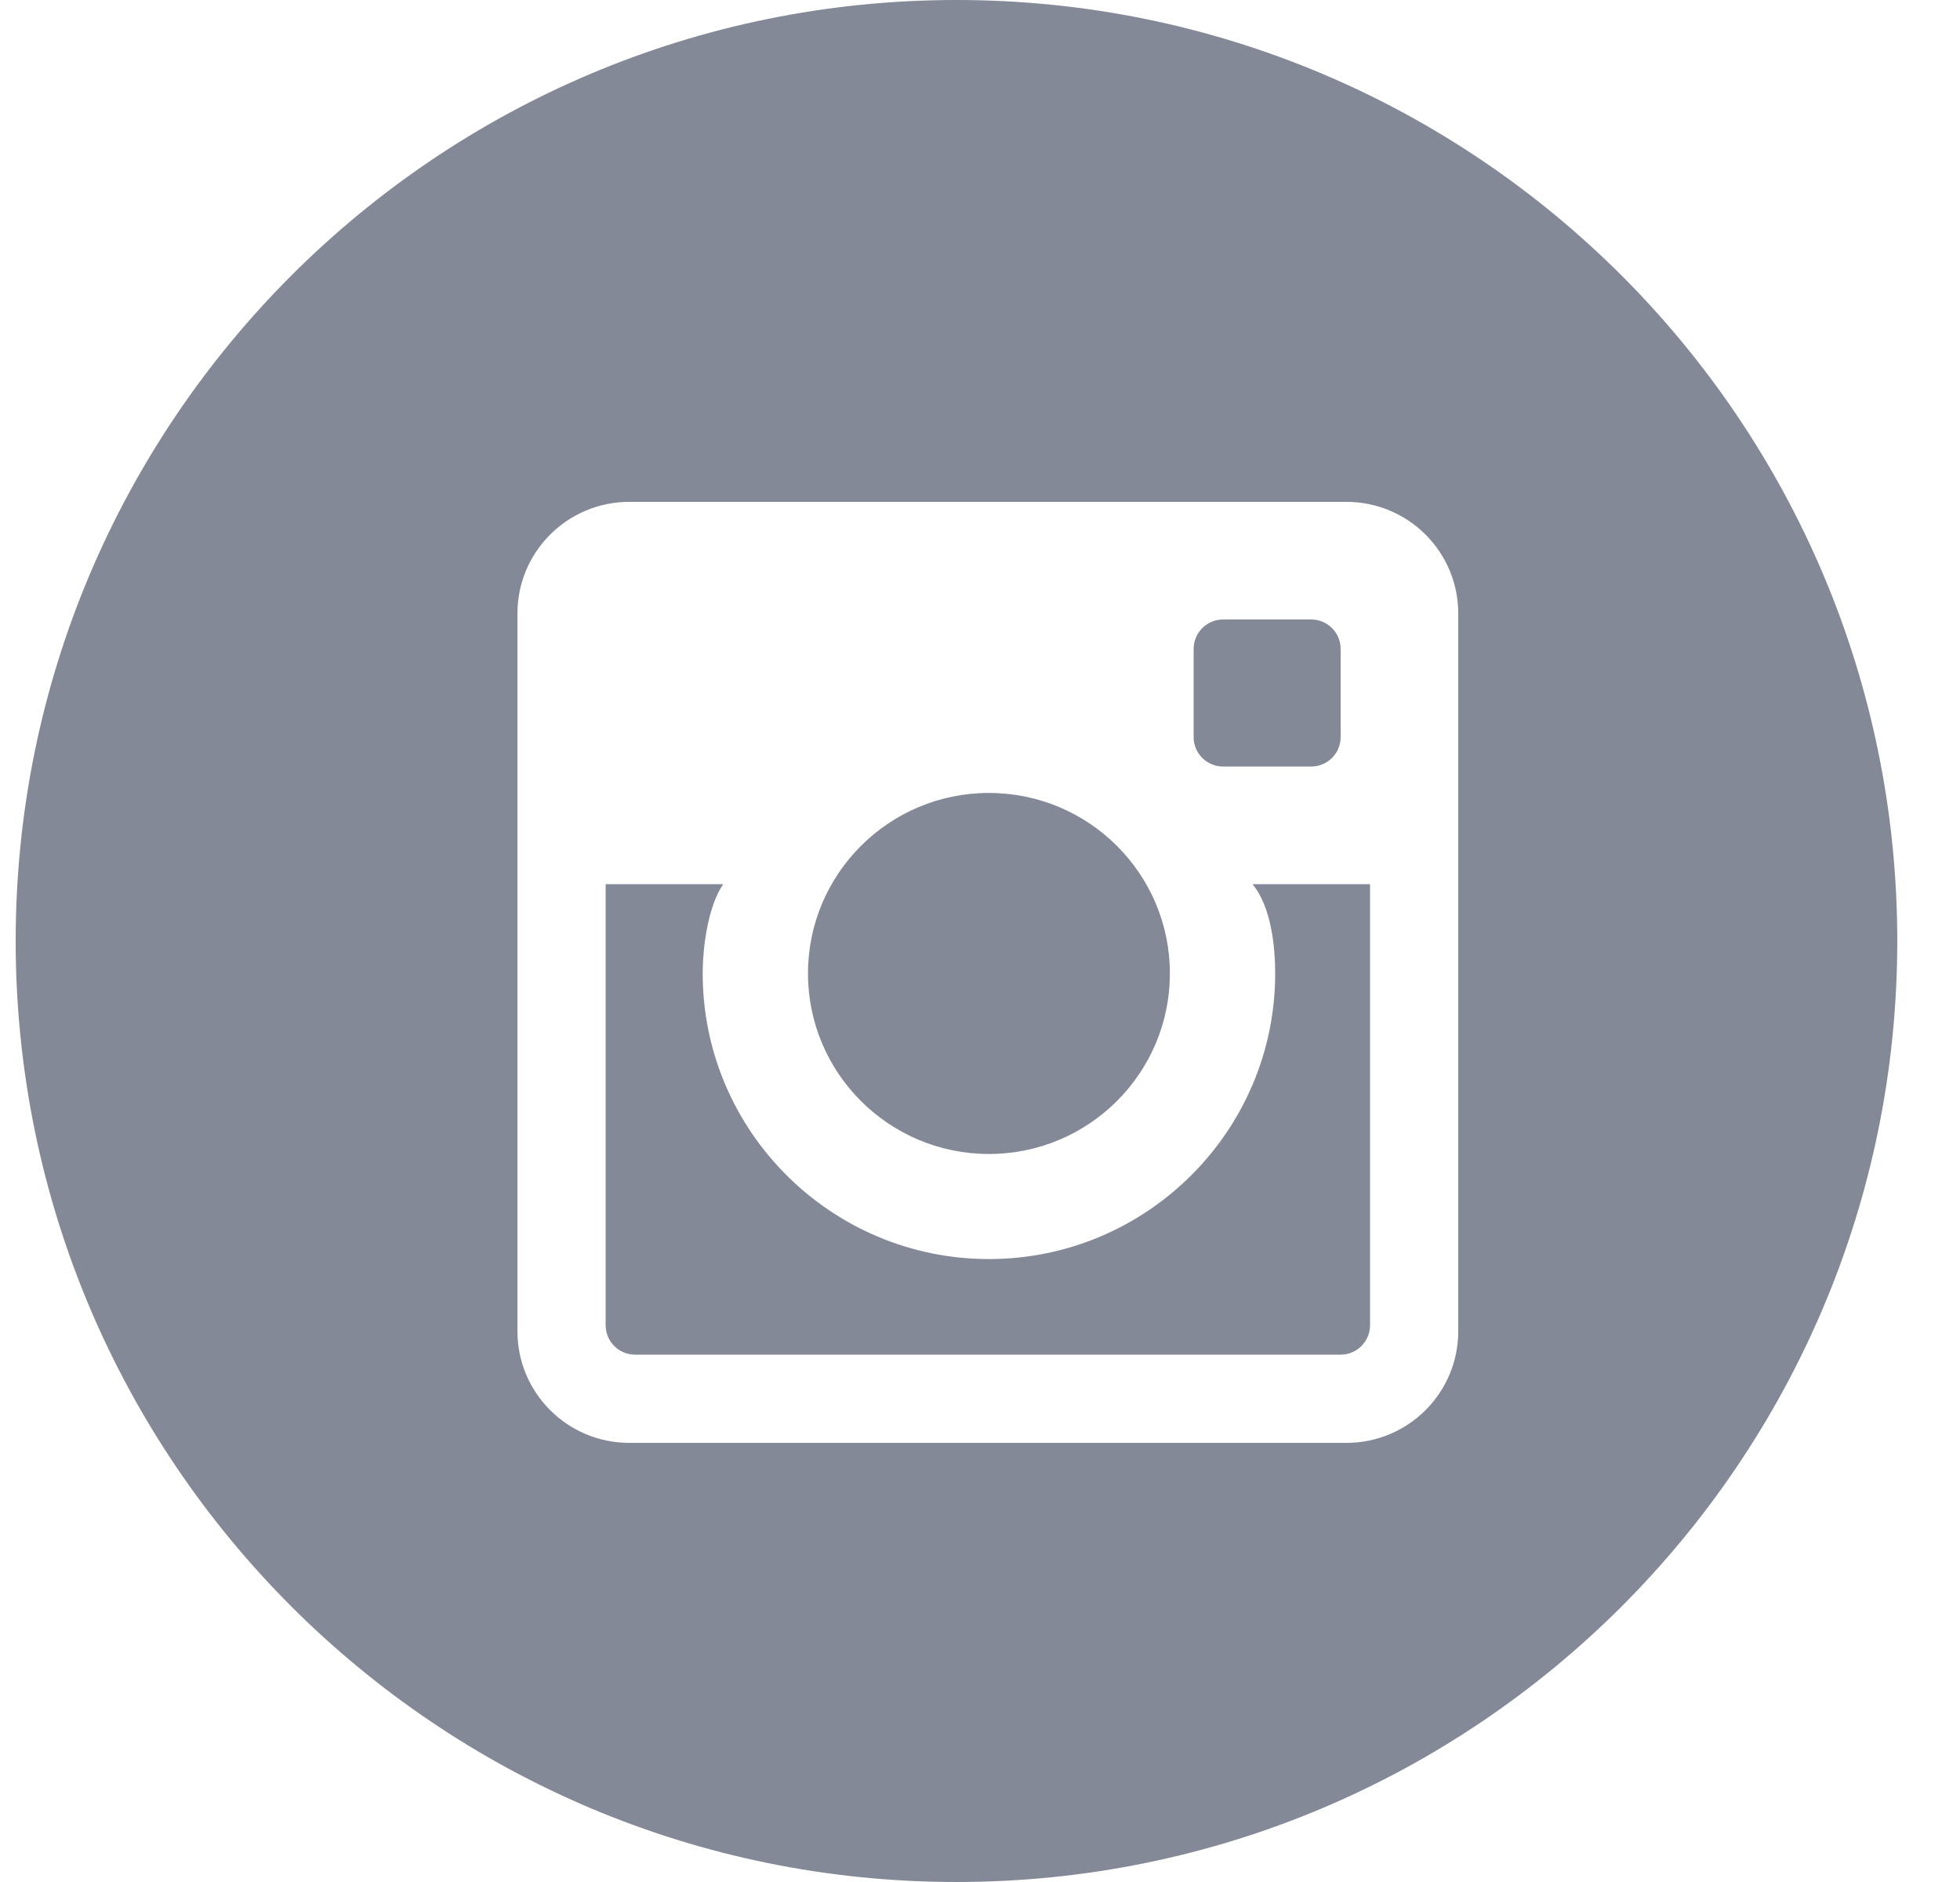
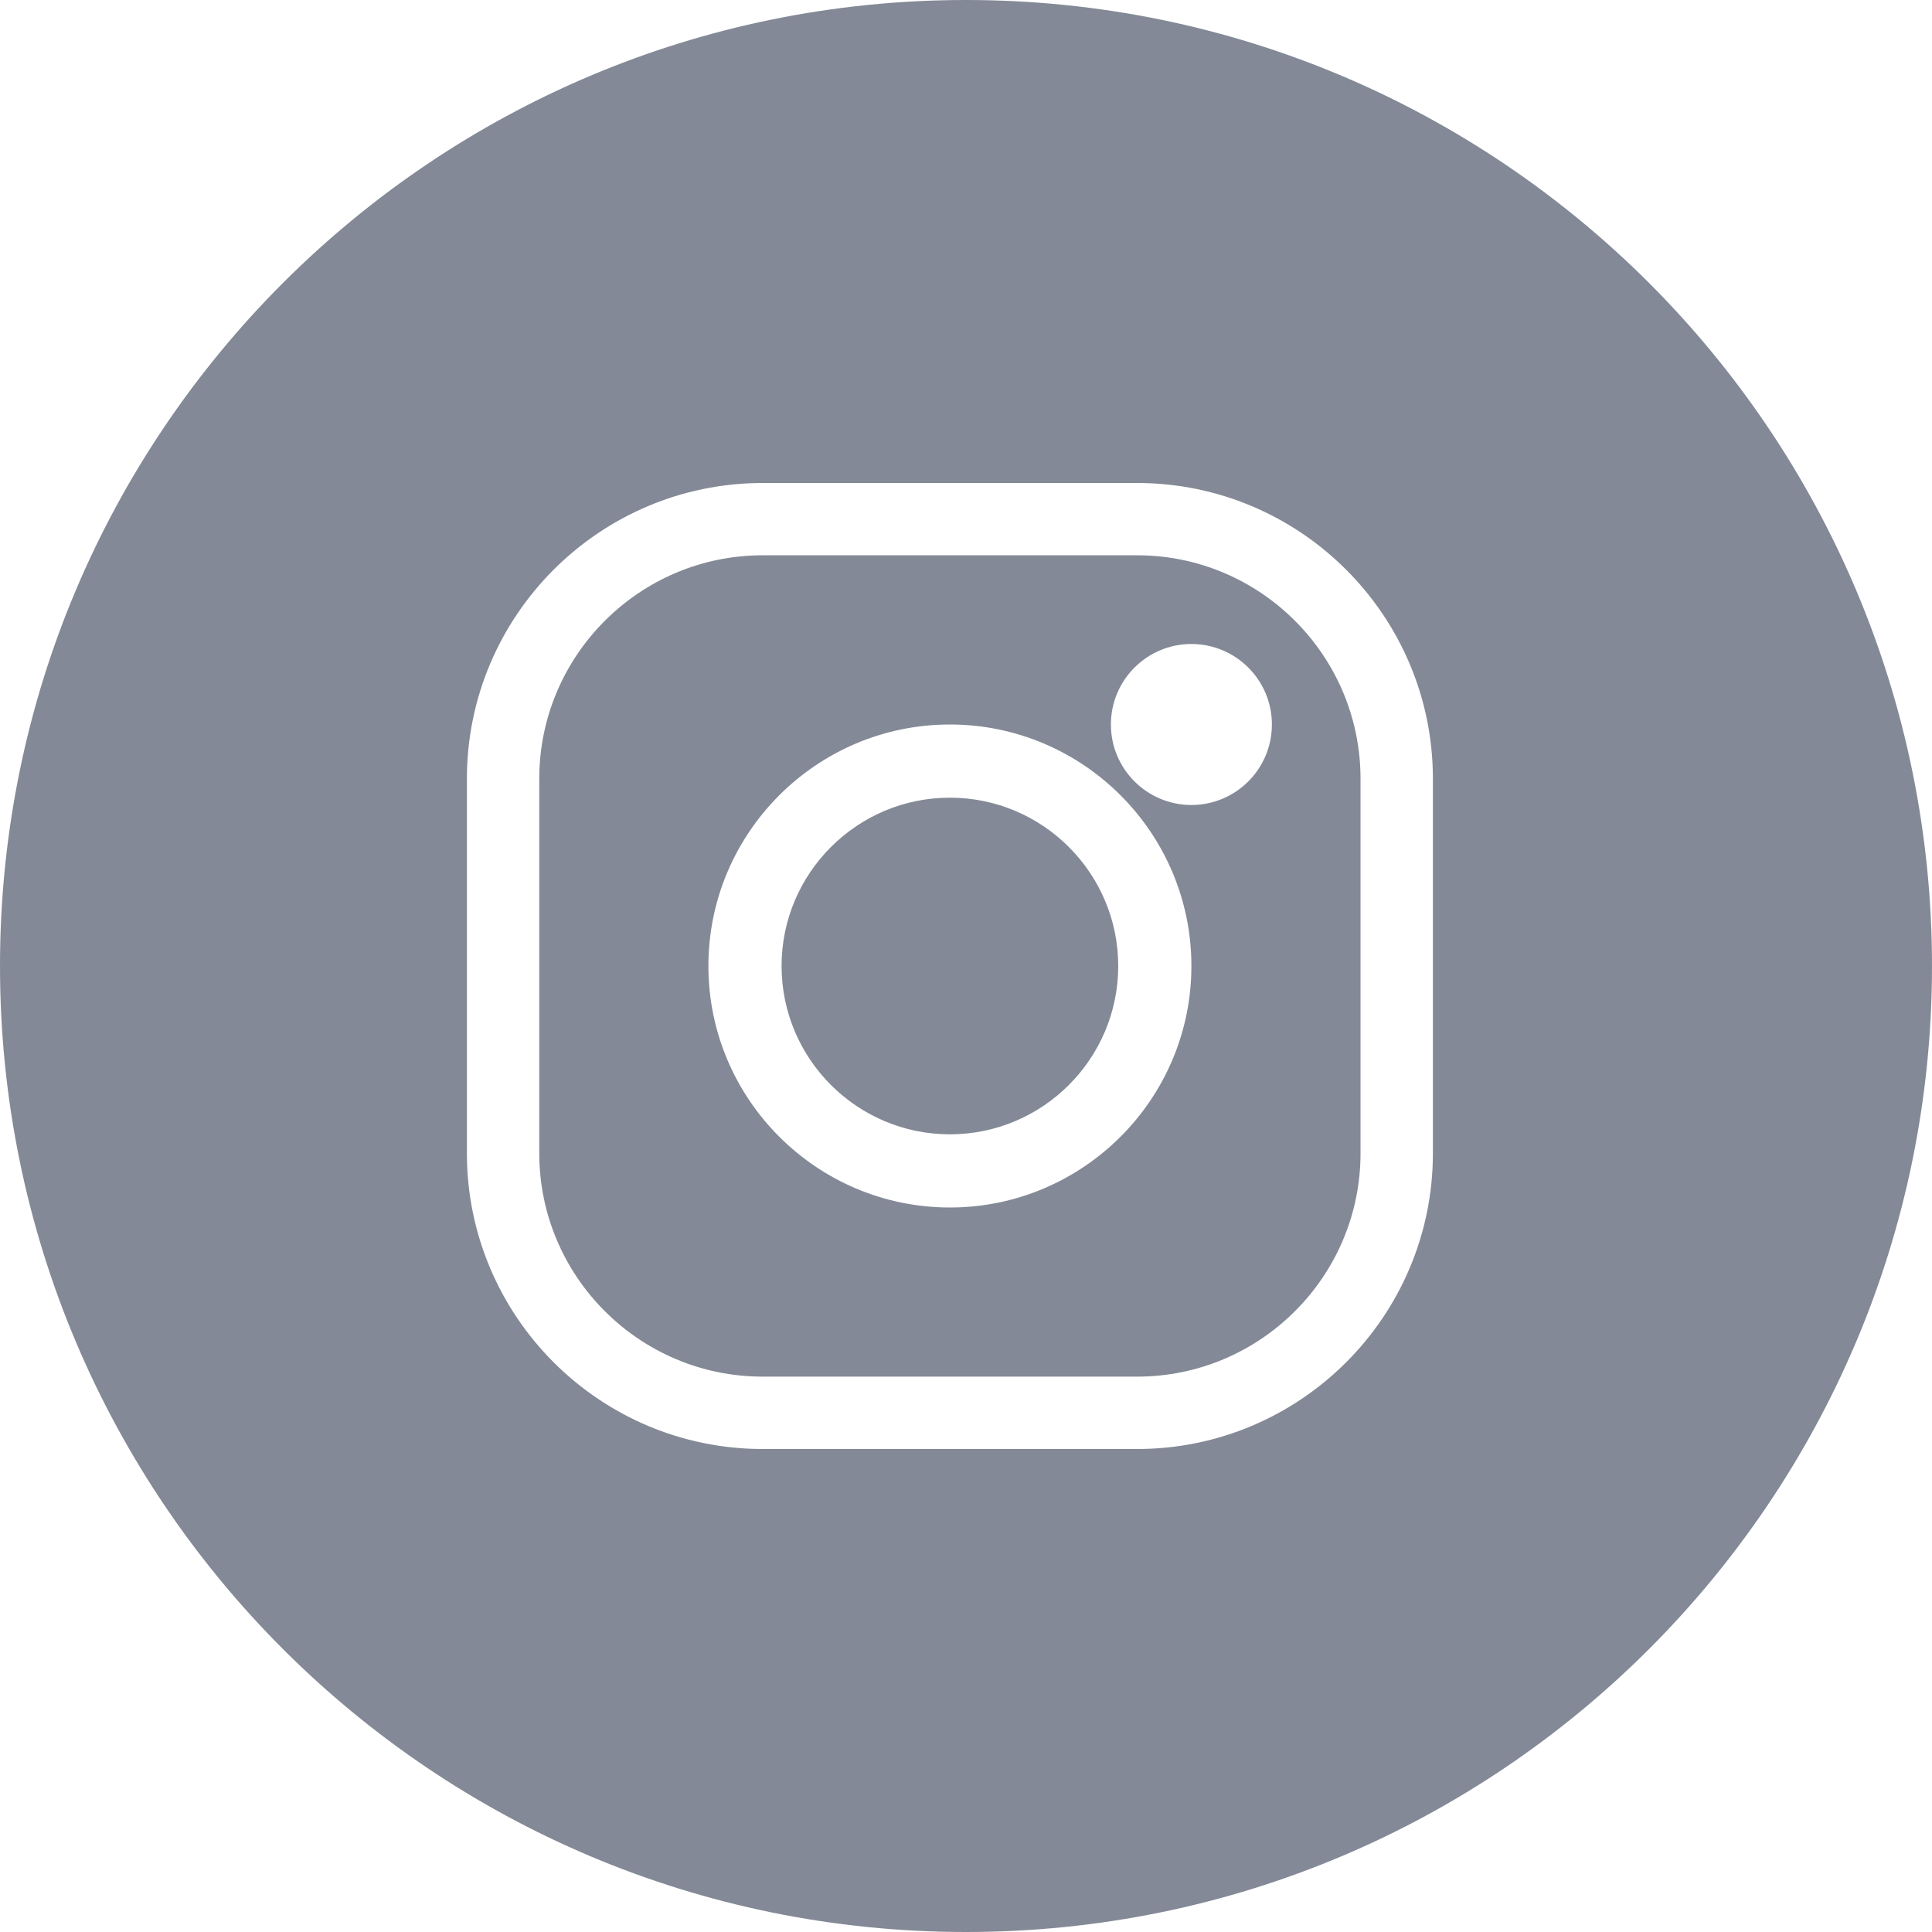
- <svg xmlns="http://www.w3.org/2000/svg" width="25px" height="24px" viewBox="0 0 25 24" version="1.1">
+ <svg xmlns="http://www.w3.org/2000/svg" width="24px" height="24px" viewBox="0 0 24 24" version="1.1">
  <g id="Page-1" stroke="none" stroke-width="1" fill="none" fill-rule="evenodd">
    <g id="Outlook-Template" transform="translate(-420, -1783)" fill="#838996" fill-rule="nonzero">
      <g id="Group-11" transform="translate(281, 1722)">
        <g id="Social_inactive" transform="translate(24, 61)">
-           <path d="M127.2,0 C133.827,0 139.2,5.373 139.2,12 C139.2,18.627 133.827,24 127.2,24 C120.573,24 115.2,18.627 115.2,12 C115.2,5.373 120.573,0 127.2,0 Z M132.174,6.4 L123.026,6.4 C122.239,6.4 121.6,7.037 121.6,7.823 L121.6,16.977 C121.6,17.763 122.239,18.4 123.026,18.4 L132.174,18.4 C132.961,18.4 133.6,17.763 133.6,16.977 L133.6,7.823 C133.6,7.037 132.961,6.4 132.174,6.4 Z M124.225,11.275 C124.03,11.556 123.963,12.081 123.963,12.414 C123.963,14.422 125.601,16.056 127.614,16.056 C129.627,16.056 131.265,14.422 131.265,12.414 C131.265,12.081 131.217,11.564 130.975,11.275 L132.475,11.275 L132.475,16.9 C132.475,17.107 132.307,17.275 132.1,17.275 L123.1,17.275 C122.893,17.275 122.725,17.107 122.725,16.9 L122.725,11.275 L124.225,11.275 Z M127.614,10.112 C128.888,10.112 129.922,11.143 129.922,12.414 C129.922,13.685 128.888,14.716 127.614,14.716 C126.34,14.716 125.306,13.685 125.306,12.414 C125.306,11.143 126.34,10.112 127.614,10.112 Z M131.725,7.9 C131.932,7.9 132.1,8.068 132.1,8.275 L132.1,9.4 C132.1,9.607 131.932,9.775 131.725,9.775 L130.6,9.775 C130.393,9.775 130.225,9.607 130.225,9.4 L130.225,8.275 C130.225,8.068 130.393,7.9 130.6,7.9 L131.725,7.9 Z" id="Instagram_inactive" />
+           <path d="M127,0 C133.627,0 139,5.373 139,12 C139,18.627 133.627,24 127,24 C120.373,24 115,18.627 115,12 C115,5.373 120.373,0 127,0 Z M129.126,6 L124.474,6 C122.448,6 120.8,7.648 120.8,9.674 L120.8,9.674 L120.8,14.326 C120.8,16.352 122.448,18 124.474,18 L124.474,18 L129.126,18 C131.152,18 132.8,16.352 132.8,14.326 L132.8,14.326 L132.8,9.674 C132.8,7.648 131.152,6 129.126,6 L129.126,6 Z M129.126,6.898 C130.656,6.898 131.901,8.144 131.901,9.674 L131.901,9.674 L131.901,14.326 C131.901,15.856 130.656,17.101 129.126,17.101 L129.126,17.101 L124.474,17.101 C122.944,17.101 121.699,15.856 121.699,14.326 L121.699,14.326 L121.699,9.674 C121.699,8.144 122.944,6.898 124.474,6.898 L124.474,6.898 Z M126.8,9 C125.146,9 123.8,10.346 123.8,12 C123.8,13.654 125.146,15 126.8,15 C128.454,15 129.8,13.654 129.8,12 C129.8,10.346 128.454,9 126.8,9 Z M126.8,9.909 C127.953,9.909 128.891,10.847 128.891,12 C128.891,13.153 127.953,14.091 126.8,14.091 C125.647,14.091 124.709,13.153 124.709,12 C124.709,10.847 125.647,9.909 126.8,9.909 Z M129.8,8 C129.248,8 128.8,8.448 128.8,9 C128.8,9.552 129.248,10 129.8,10 C130.352,10 130.8,9.552 130.8,9 C130.8,8.448 130.352,8 129.8,8 Z" id="Instagram" />
        </g>
      </g>
    </g>
  </g>
</svg>
